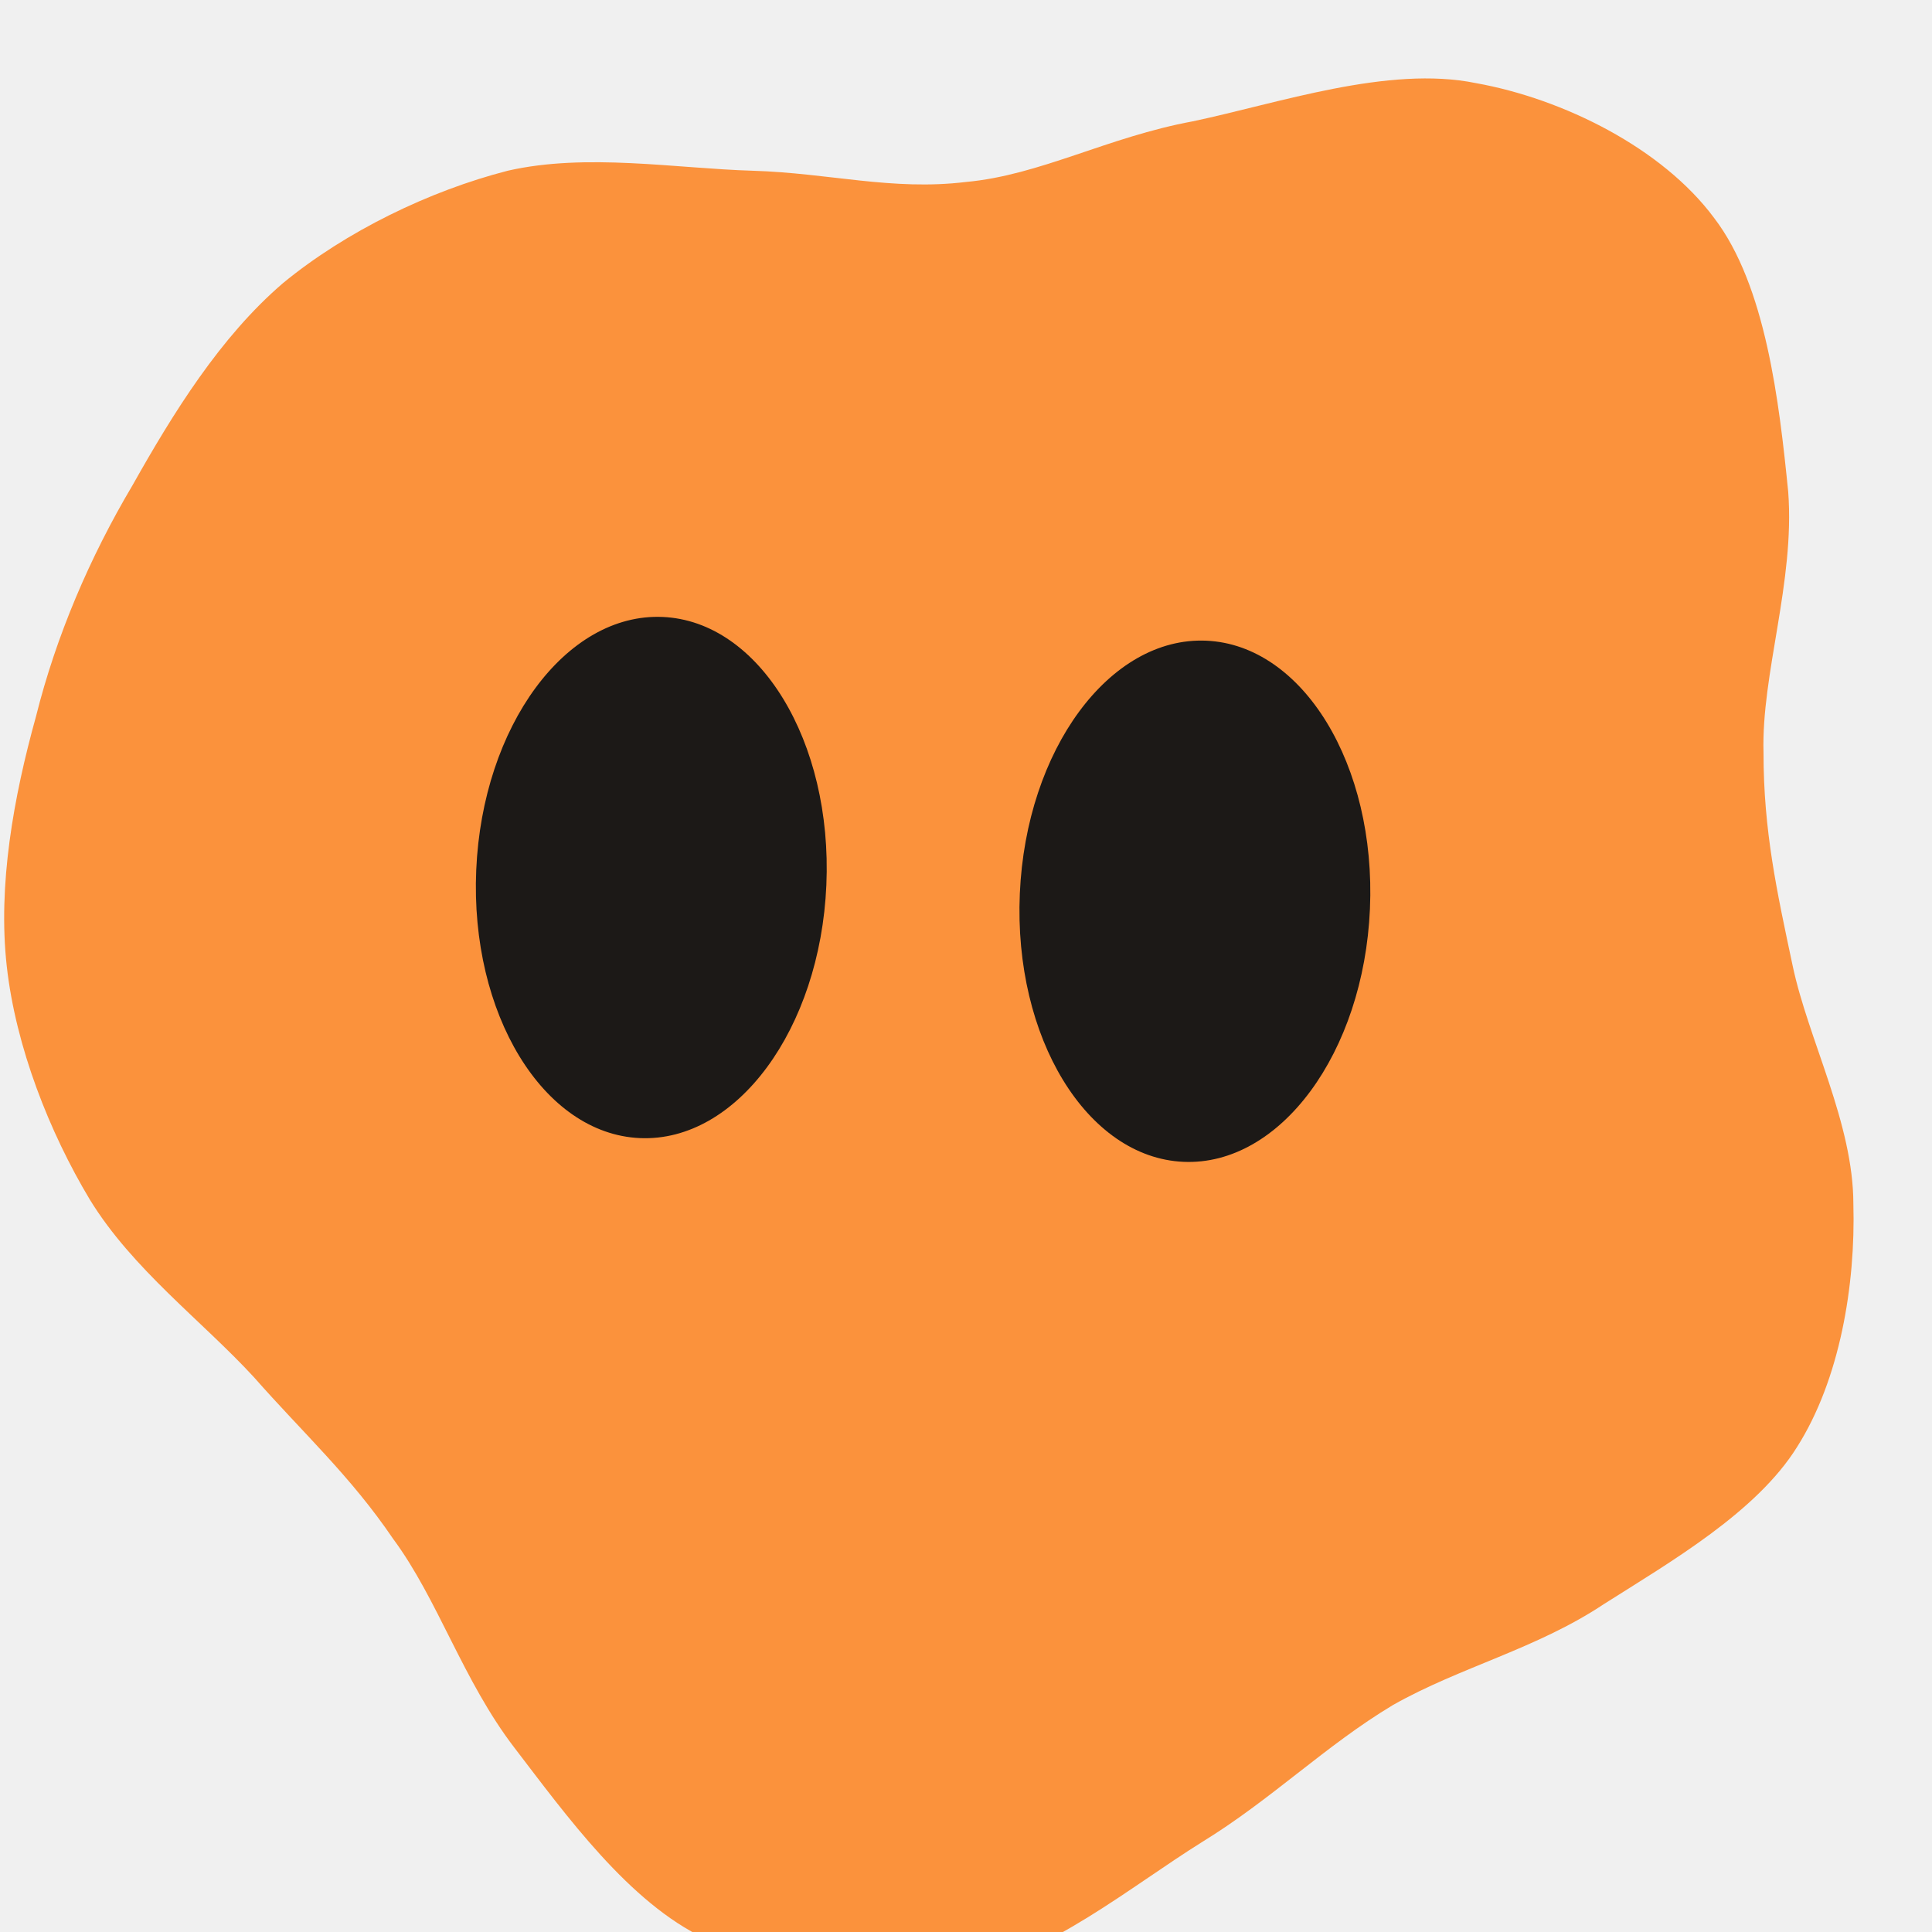
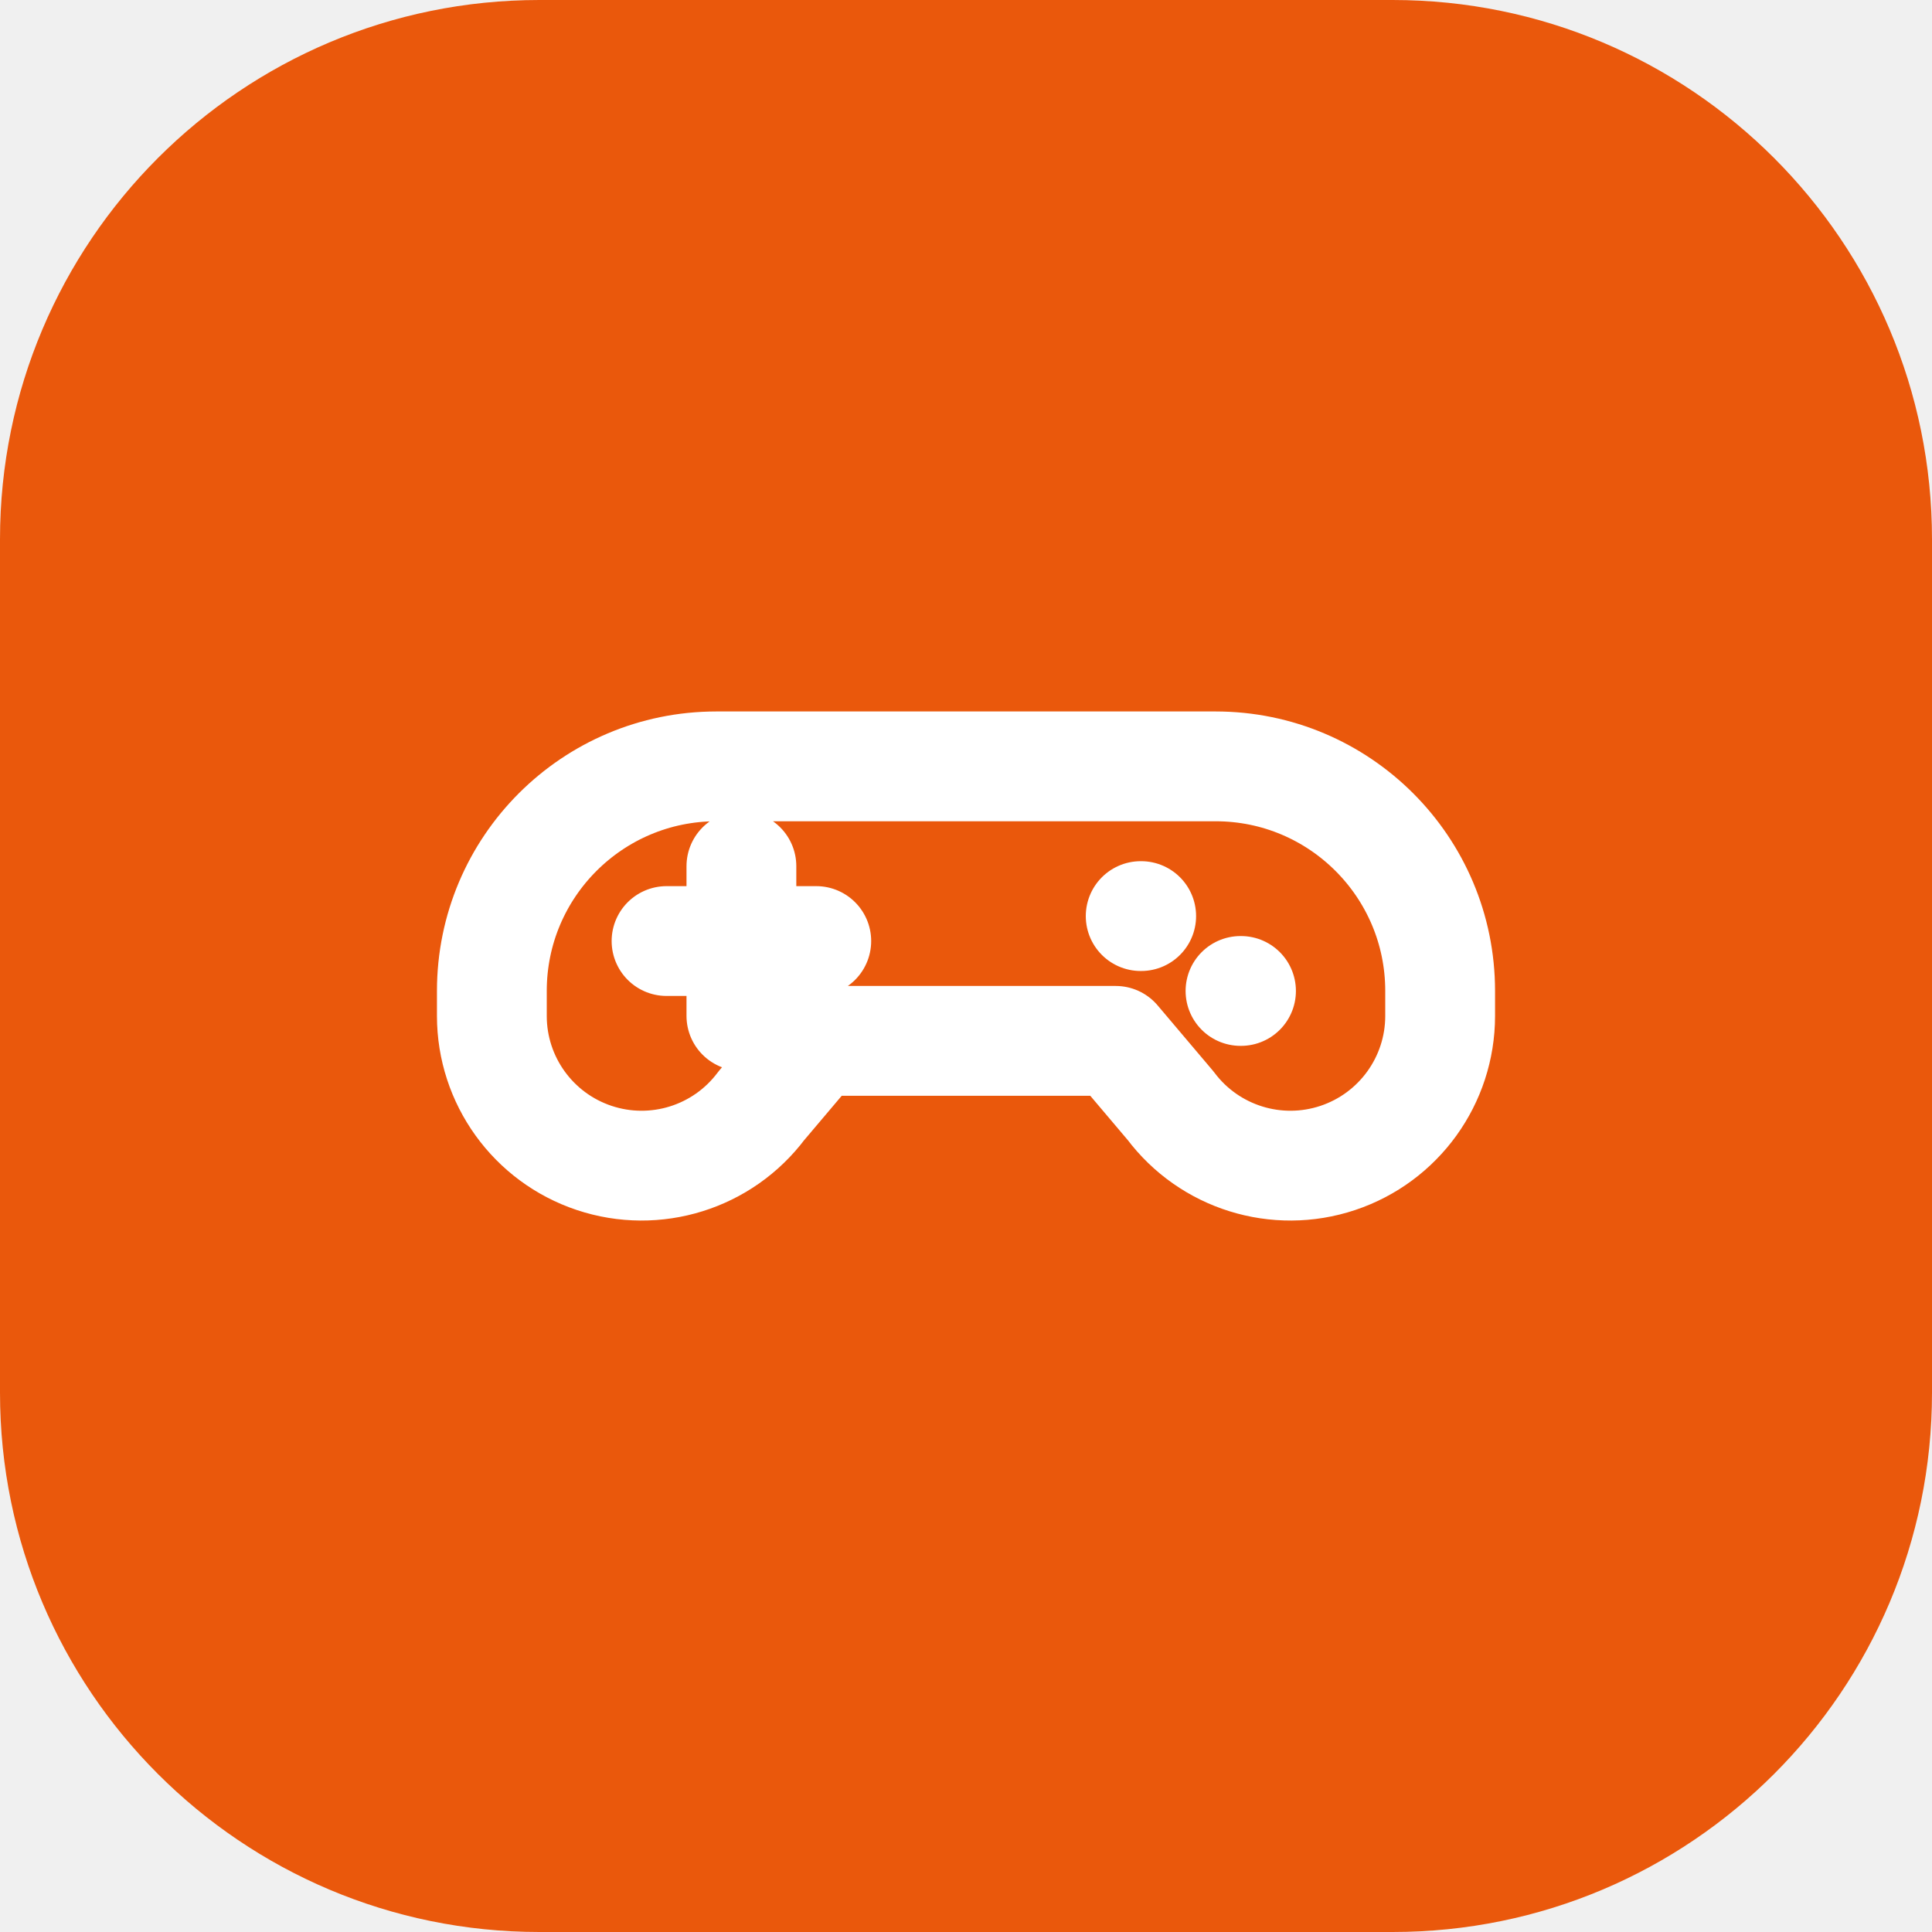
- <svg xmlns="http://www.w3.org/2000/svg" viewBox="7 7 86 86">
-   <path d="M 86.8 50.0 C 87.5 53.3 89.5 57.0 89.5 60.6 C 89.6 64.2 88.9 68.4 87.0 71.4 C 85.2 74.3 81.4 76.5 78.4 78.4 C 75.4 80.4 72.0 81.2 69.0 82.9 C 66.0 84.7 63.6 87.1 60.5 89.0 C 57.3 91.0 53.7 94.0 50.0 94.7 C 46.3 95.4 41.7 95.0 38.4 93.3 C 35.0 91.7 32.2 87.8 29.9 84.8 C 27.6 81.8 26.5 78.2 24.5 75.5 C 22.6 72.7 20.5 70.8 18.3 68.3 C 16.0 65.8 12.9 63.5 11.0 60.4 C 9.2 57.4 7.7 53.6 7.3 50.0 C 6.9 46.4 7.6 42.5 8.6 38.9 C 9.5 35.3 11.0 31.8 12.9 28.6 C 14.7 25.4 16.8 22.0 19.6 19.6 C 22.4 17.3 26.1 15.5 29.6 14.6 C 33.1 13.8 37.1 14.5 40.5 14.6 C 43.9 14.7 46.7 15.5 50.0 15.1 C 53.3 14.8 56.3 13.1 60.1 12.4 C 63.9 11.6 68.8 9.9 72.7 10.7 C 76.6 11.4 81.0 13.6 83.3 16.7 C 85.6 19.7 86.2 24.9 86.6 28.9 C 86.9 32.9 85.4 37.0 85.5 40.5 C 85.5 44.0 86.1 46.7 86.8 50.0 Z" fill="#fb923c" />
-   <g transform="translate(48.09 46.59) rotate(2.50)">
-     <ellipse cx="-12.11" rx="7.80" ry="11.61" fill="#1c1917" />
-     <ellipse cx="12.11" rx="7.80" ry="11.61" fill="#1c1917" />
+ <svg xmlns="http://www.w3.org/2000/svg" viewBox="0 0 24 24">
+   <rect width="24" height="24" rx="6.7" fill="#ea580c" />
+   <g transform="translate(4.56 4.56) scale(0.62)" fill="none" stroke="#fff" stroke-width="2.2" stroke-linecap="round" stroke-linejoin="round">
+     <path d="M7 8h10a4.5 4.5 0 0 1 4.5 4.5v.5a3 3 0 0 1-5.4 1.8L15 13.5H9l-1.1 1.3A3 3 0 0 1 2.5 13v-.5A4.5 4.5 0 0 1 7 8z M7.5 10v3 M6 11.5h3 M15.5 11h.01 M17.5 12.5h.01" />
  </g>
</svg>
